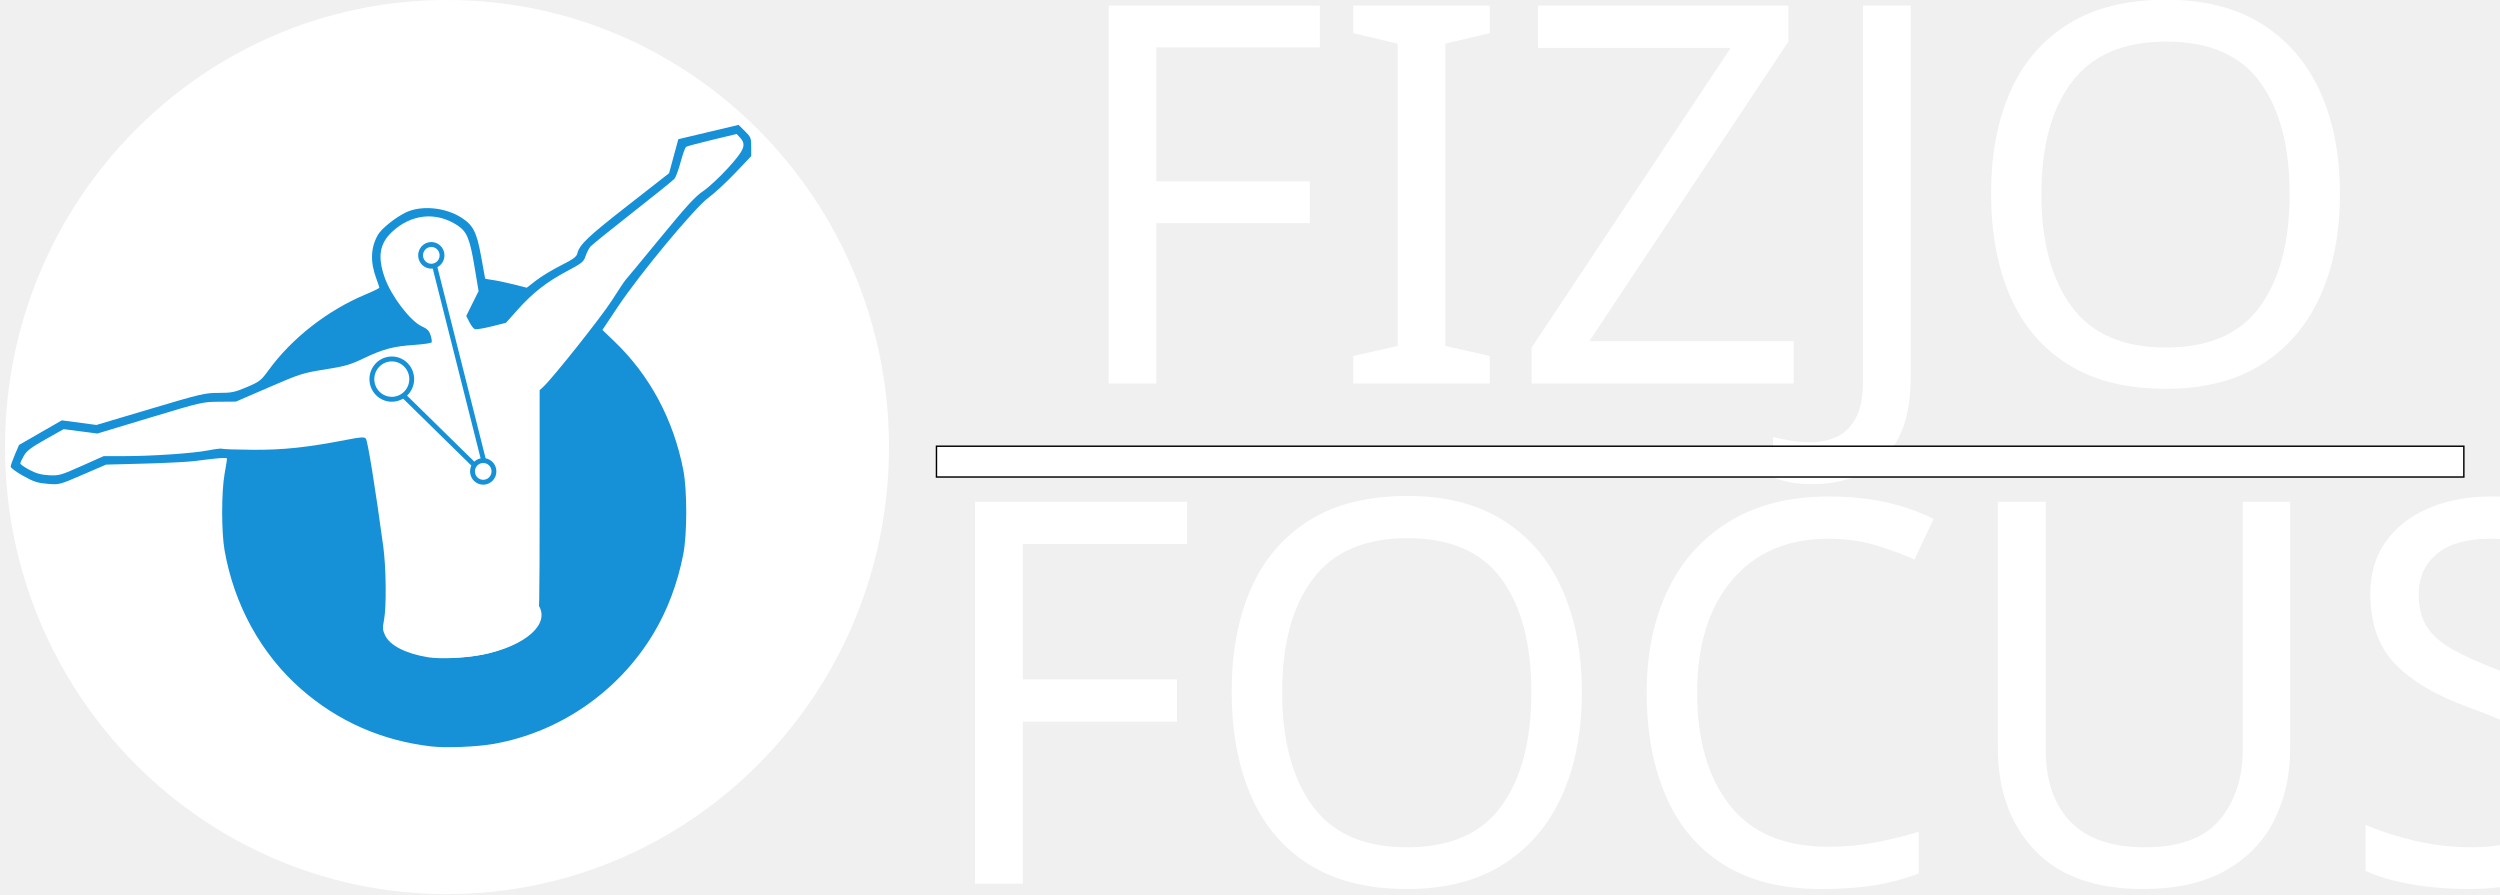
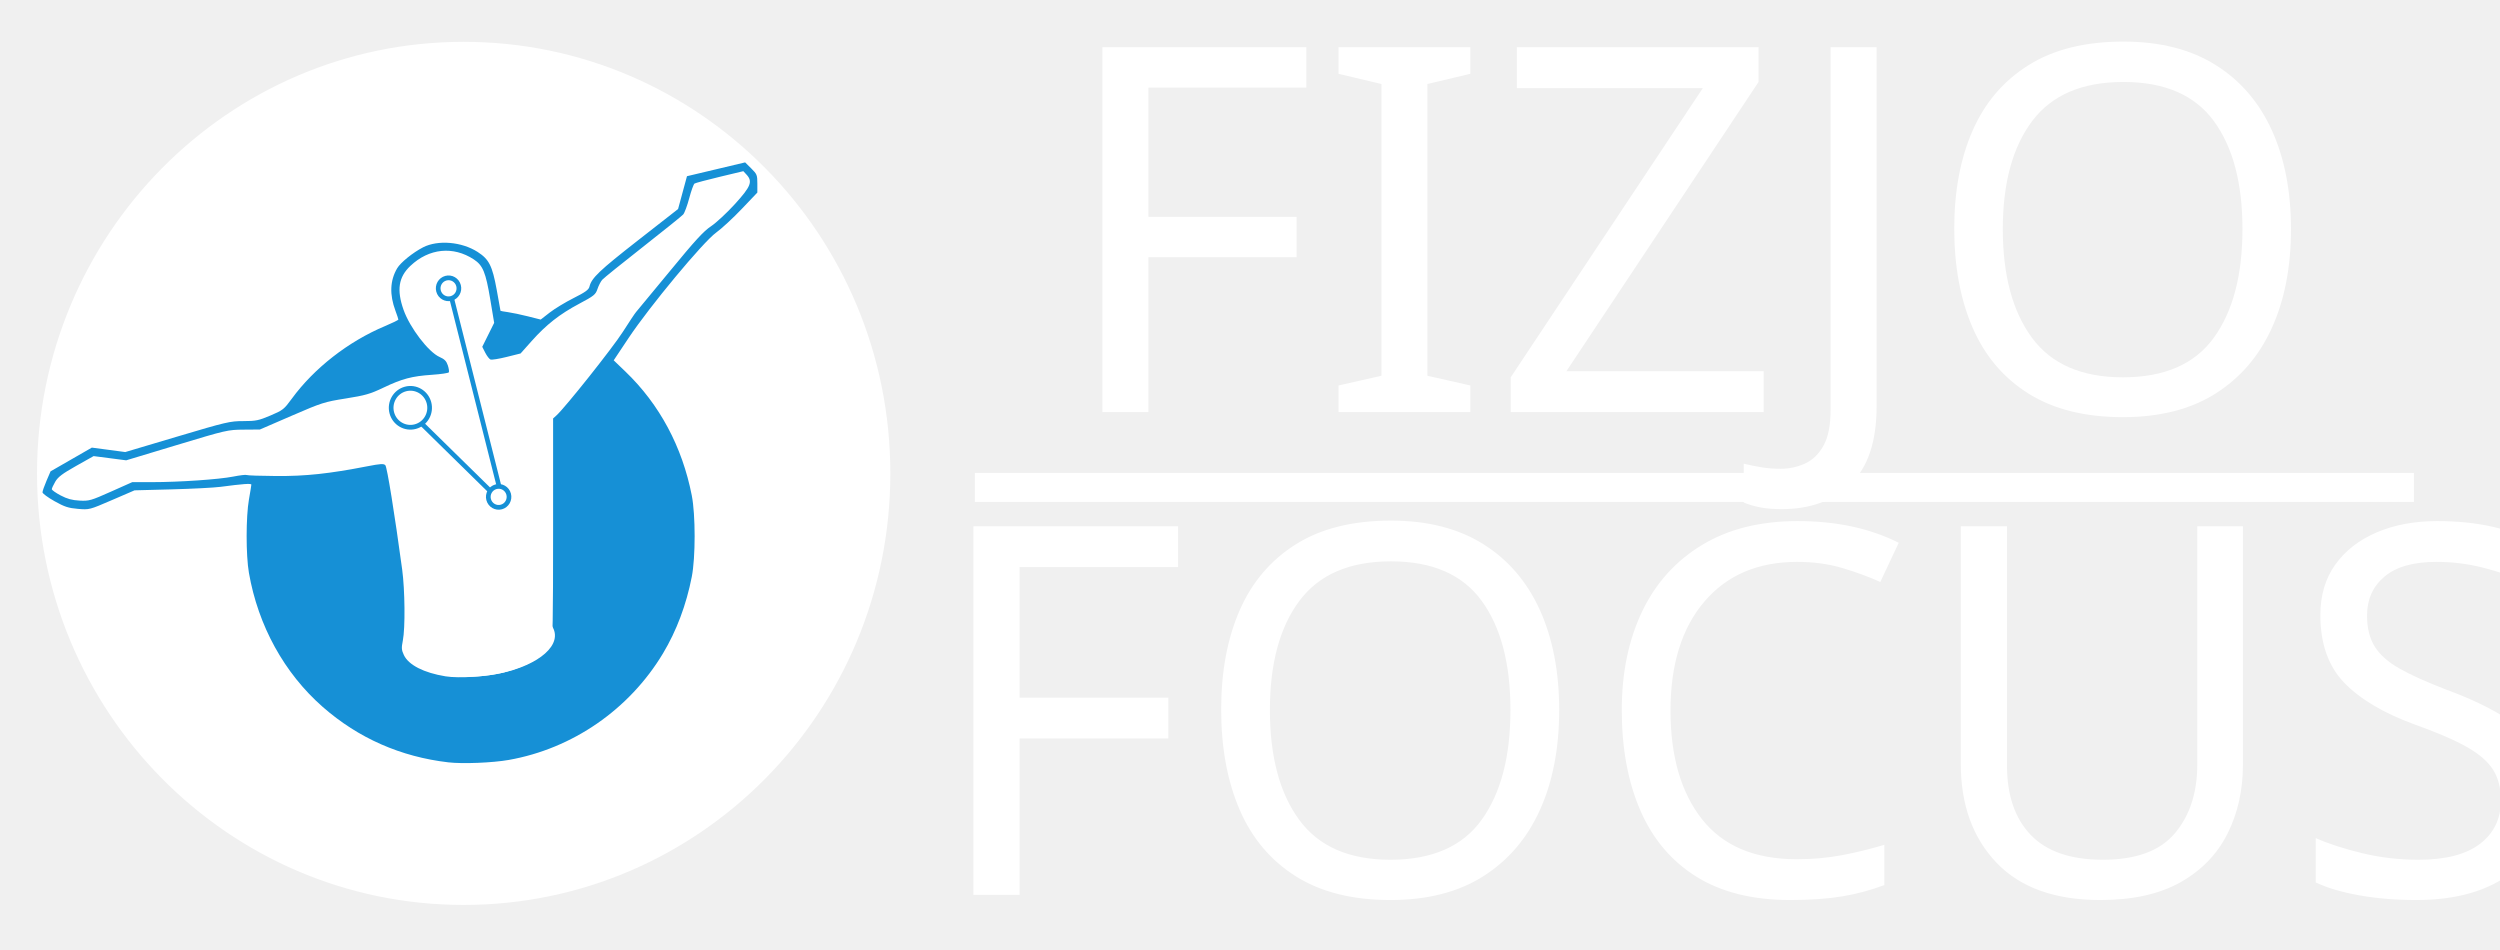
- <svg xmlns="http://www.w3.org/2000/svg" width="561.317mm" height="200.748mm" viewBox="0 0 561.317 200.748" version="1.1" id="svg8" xml:space="preserve">
+ <svg xmlns="http://www.w3.org/2000/svg" width="581.472mm" height="220.765mm" viewBox="0 0 581.472 220.765" version="1.1" id="svg8" xml:space="preserve">
  <defs id="defs2">
    <rect x="204.762" y="-157.143" width="883.333" height="423.81" id="rect6" />
    <rect x="30.952" y="-678.571" width="1373.809" height="645.238" id="rect5" />
    <clipPath clipPathUnits="userSpaceOnUse" id="clipPath4">
      <rect style="fill:none;stroke:#000000;stroke-width:1.313;stroke-linecap:square;paint-order:markers fill stroke" id="rect4" width="488.233" height="485.345" x="179.217" y="-966.678" />
    </clipPath>
  </defs>
-   <g id="layer1" transform="translate(337.6942,818.7287)">
+   <g id="layer1" transform="translate(345.1778,828.4573)">
    <g id="g1114" transform="matrix(0.6544636,0,0,0.6544636,-642.7464,-424.7551)">
      <text xml:space="preserve" transform="matrix(0.4042751,0,0,0.4042751,387.2378,-730.7432)" id="text5" style="font-size:325.425px;line-height:1.25;font-family:Dubai;-inkscape-font-specification:'Dubai, Normal';white-space:pre;shape-inside:url(#rect6);display:inline" />
-       <g id="g7">
-         <g id="g2" transform="matrix(0.62826,0,0,0.6354686,353.5152,11.97558)" clip-path="url(#clipPath4)" mask="none">
-           <circle style="fill:#ffffff;stroke:#ffffff;stroke-width:1.528;stroke-linecap:square;paint-order:markers fill stroke" id="path2" r="240.583" cy="-724.798" cx="423.306" />
-           <g id="g1">
-             <g id="g84" transform="matrix(0.5292985,0,0,0.5292985,-15.83864,-524.6752)">
-               <path style="fill:#ffffff;stroke:#ffffff;stroke-width:7.487;stroke-linejoin:bevel;stroke-dasharray:none" d="m 805.202,-165.684 c -17.001,-3.689 -26.397,-7.776 -33.308,-14.487 -7.146,-6.94 -8.001,-10.445 -5.871,-24.06 2.925,-18.695 0.13,-64.723 -6.732,-110.872 -7.643,-51.403 -11.178,-70.626 -13.395,-72.843 -0.968,-0.968 -14.945,0.703 -34.599,4.135 -29.298,5.117 -38.783,5.933 -85.065,7.315 -28.649,0.856 -57.748,2.335 -64.663,3.286 -6.915,0.952 -29.547,2.305 -50.294,3.007 l -37.72,1.277 -20.656,9.151 c -18.234,8.078 -22.033,9.136 -32.396,9.024 -9.317,-0.101 -13.656,-1.171 -21.026,-5.182 -9.279,-5.05 -9.284,-5.058 -6.673,-10.108 3.197,-6.181 10.171,-11.594 27.752,-21.536 l 13.459,-7.612 17.769,2.085 17.769,2.085 38.824,-11.616 c 62.209,-18.613 71.189,-20.725 88.149,-20.73 14.912,-0.004 15.808,-0.263 47.599,-13.737 27.316,-11.578 36.426,-14.53 58.048,-18.809 14.106,-2.792 30.676,-7.191 36.822,-9.775 24.757,-10.41 35.773,-13.501 55.136,-15.473 l 19.805,-2.016 v -5.204 c 0,-5.382 -3.437,-9.493 -14.59,-17.453 -15.259,-10.891 -34.112,-41.336 -36.544,-59.014 -1.926,-14.006 1.185,-22.085 12.479,-32.408 17.392,-15.896 38.107,-19.19 58.039,-9.23 6.926,3.461 12.303,7.631 14.57,11.298 3.311,5.357 12.747,45.987 12.747,54.886 0,2.123 -2.743,9.307 -6.095,15.964 l -6.095,12.103 3.49,6.803 c 1.92,3.742 4.572,7.218 5.894,7.725 1.322,0.507 9.213,-0.695 17.535,-2.671 l 15.131,-3.594 16.022,-16.373 c 15.91,-16.259 27.665,-25.09 52.246,-39.25 10.354,-5.964 13.339,-8.703 15.574,-14.289 2.947,-7.364 6.701,-10.68 54.243,-47.902 39.16,-30.66 37.643,-29.014 43.035,-46.689 2.574,-8.439 4.856,-15.355 5.072,-15.367 0.215,-0.013 11.664,-2.824 25.441,-6.247 23.282,-5.785 25.278,-6.017 28.29,-3.291 5.826,5.272 3.983,11.605 -7.265,24.967 -5.778,6.864 -16.084,17.066 -22.902,22.67 -6.818,5.604 -16.933,14.889 -22.477,20.633 -17.399,18.024 -65.144,76.172 -76.692,93.404 -12.28,18.323 -39.698,53.332 -62.598,79.93 l -14.98,17.399 v 117.76 117.76 l -6.628,7.336 c -12.197,13.5 -38.181,23.572 -68.963,26.731 -22.677,2.327 -28.4,2.207 -42.71,-0.898 z m 70.182,-175.711 c 4.927,-3.743 6.936,-11.013 4.764,-17.242 -1.046,-3.001 -2.429,-5.482 -3.073,-5.513 -5.44,-0.265 -8.504,-10.008 -31.549,-100.306 l -24.43,-95.725 3.604,-4.582 c 5.1,-6.484 4.512,-12.447 -1.857,-18.815 -4.57,-4.57 -6.401,-5.279 -11.226,-4.347 -7.433,1.436 -12.052,7.098 -12.052,14.773 0,6.824 5.174,13.273 10.65,13.273 2.64,0 4.106,2.244 6.158,9.43 4.399,15.404 46.059,180.317 46.059,182.327 0,6.216 -8.145,-0.004 -38.203,-29.174 l -33.712,-32.716 2.717,-5.21 c 3.441,-6.599 3.503,-17.382 0.136,-23.892 -8.085,-15.635 -33.411,-15.635 -41.496,0 -10.3,19.917 9.602,41.758 30.789,33.789 1.077,-0.405 17.445,14.362 36.373,32.816 30.771,30 34.415,34.172 34.415,39.401 0,11.293 13.205,18.345 21.933,11.713 z" id="path1" />
-               <g id="g83">
-                 <path style="vector-effect:none;fill:#1690d6;fill-opacity:1;fill-rule:evenodd;stroke:none;stroke-width:0;stroke-linecap:round;stroke-linejoin:round;stroke-miterlimit:4;stroke-dasharray:none;stroke-dashoffset:0;stroke-opacity:1;paint-order:markers fill stroke" d="m 813.374,-72.761 c -51.029,-5.859 -96.308,-25.596 -134.304,-58.541 -41.1,-35.636 -69.035,-85.773 -78.897,-141.599 -3.281,-18.575 -3.266,-59.341 0.029,-77.744 1.384,-7.73 2.53,-14.721 2.547,-15.535 0.03,-1.468 -8.841,-0.845 -33.042,2.319 -6.821,0.892 -30.262,2.086 -52.09,2.654 l -39.688,1.032 -24.154,10.303 c -24.14,10.296 -24.161,10.301 -36.38,9.276 -10.239,-0.859 -14.309,-2.181 -25.042,-8.133 -7.049,-3.91 -12.816,-8.123 -12.816,-9.364 0,-1.24 1.94,-6.729 4.312,-12.197 l 4.311,-9.941 22.065,-12.545 22.065,-12.545 17.859,2.352 17.859,2.352 55.553,-16.355 c 52.345,-15.41 56.418,-16.355 70.528,-16.355 13.428,0 16.429,-0.609 29.045,-5.89 13.305,-5.569 14.547,-6.536 22.852,-17.776 23.808,-32.226 60.48,-60.495 99.421,-76.639 7.958,-3.3 14.469,-6.451 14.469,-7.004 0,-0.553 -1.403,-4.725 -3.116,-9.273 -6.454,-17.128 -5.868,-31.852 1.785,-44.822 3.595,-6.093 16.832,-16.684 27.79,-22.236 15.819,-8.014 41.264,-5.875 58.209,4.891 12.237,7.776 15.728,14.596 20.404,39.865 2.238,12.092 4.069,22.142 4.069,22.333 0,0.19 3.535,0.825 7.855,1.409 4.32,0.585 13.989,2.593 21.487,4.463 l 13.632,3.401 9.617,-7.4 c 5.29,-4.071 16.784,-10.961 25.544,-15.312 12.595,-6.257 16.142,-8.795 16.956,-12.135 2.214,-9.084 10.603,-16.987 51.879,-48.871 l 42.815,-33.073 4.76,-17.345 4.76,-17.345 31.073,-7.296 31.073,-7.297 6.527,6.374 c 6.113,5.969 6.527,6.98 6.527,15.937 v 9.563 l -16.76,17.4 c -9.218,9.571 -21.525,20.801 -27.349,24.957 -13.803,9.85 -70.989,77.916 -93.417,111.192 l -15.983,23.713 12.487,11.851 c 36.483,34.625 60.766,79.449 70.953,130.973 4.06,20.536 4.06,65.334 0,85.87 -5.869,29.683 -16.294,57.119 -30.757,80.944 -35.962,59.243 -96.682,100.705 -164.902,112.602 -17.39,3.032 -49.217,4.288 -64.42,2.542 z m 59.153,-94.956 c 24.792,-6.289 44.288,-17.642 50.317,-29.302 2.026,-3.918 2.396,-22.731 2.396,-121.868 v -117.235 l 3.523,-3.15 c 9.522,-8.513 60.231,-71.592 70.995,-88.313 6.733,-10.459 13.142,-19.958 14.243,-21.107 1.101,-1.15 17.29,-20.498 35.976,-42.995 26.968,-32.468 36.052,-42.269 44.043,-47.519 5.537,-3.638 17.08,-14.245 25.65,-23.572 17.013,-18.514 19.078,-23.758 12.226,-31.051 l -3.357,-3.574 -25.168,5.958 c -13.842,3.277 -25.986,6.485 -26.985,7.131 -0.999,0.645 -3.543,7.595 -5.652,15.446 -2.11,7.85 -5.013,15.594 -6.452,17.209 -1.439,1.616 -20.847,17.073 -43.13,34.351 -22.283,17.277 -41.808,32.862 -43.39,34.633 -1.581,1.771 -3.868,6.147 -5.08,9.725 -2.018,5.953 -3.677,7.279 -19.559,15.629 -20.904,10.991 -35.177,22.068 -50.879,39.486 l -11.752,13.037 -14.859,3.671 c -8.173,2.02 -15.944,3.255 -17.27,2.746 -1.326,-0.508 -3.857,-3.742 -5.623,-7.186 l -3.212,-6.261 6.364,-12.656 6.364,-12.657 -4.141,-24.574 c -4.866,-28.873 -7.867,-36.118 -17.577,-42.43 -22.085,-14.357 -47.892,-11.778 -67.768,6.771 -12.717,11.869 -14.86,25.4 -7.357,46.472 6.744,18.94 26.62,44.649 38.527,49.833 5.277,2.298 7.303,4.341 8.799,8.873 1.069,3.238 1.541,6.539 1.05,7.334 -0.492,0.795 -8.544,1.964 -17.894,2.596 -21.689,1.468 -32.06,4.184 -52.097,13.646 -14.04,6.63 -19.32,8.13 -40.144,11.397 -22.838,3.583 -25.589,4.452 -57.878,18.274 l -33.9,14.512 -17.363,0.134 c -17.002,0.131 -18.49,0.47 -71.449,16.277 l -54.086,16.143 -17.403,-2.234 -17.403,-2.235 -18.635,10.366 c -14.693,8.173 -19.416,11.696 -22.329,16.652 -2.031,3.458 -3.704,7.031 -3.717,7.941 -0.013,0.909 4.219,3.87 9.403,6.579 6.999,3.657 12.215,5.071 20.253,5.489 10.205,0.53 12.134,-0.01 33.58,-9.474 l 22.753,-10.036 h 21.097 c 29.212,0 71.427,-2.854 86.831,-5.871 7.08,-1.386 13.503,-2.131 14.274,-1.655 0.77,0.476 15.069,0.957 31.775,1.069 31.326,0.211 56.392,-2.444 97.181,-10.292 14.197,-2.732 17.566,-2.93 19.311,-1.135 1.858,1.912 9.886,51.074 17.984,110.132 2.981,21.741 3.367,61.924 0.722,75.099 -1.582,7.875 -1.426,10.014 1.121,15.381 4.961,10.455 21.369,18.737 44.499,22.461 14.373,2.314 44.971,0.313 62.254,-4.071 z" id="path3959" />
-               </g>
-               <path style="fill:none;stroke:#1690d6;stroke-width:3.825;stroke-linecap:round;stroke-linejoin:round;stroke-miterlimit:4;stroke-dasharray:none;stroke-opacity:1" d="m 10221.955,-1364.023 50.94,85.203 3.906,-1.999 1.966,-163.066" id="path3407-5-0-6-3-3-2-5" transform="matrix(1.26234,-0.3384415,0.3382429,1.263081,-11670.06,4739.518)" />
-               <ellipse style="vector-effect:none;fill:#ffffff;fill-opacity:1;fill-rule:evenodd;stroke:#1690d6;stroke-width:5;stroke-linecap:round;stroke-linejoin:round;stroke-miterlimit:4;stroke-dasharray:none;stroke-dashoffset:0;stroke-opacity:1;paint-order:markers fill stroke" id="path3375-2-2-7-8-5-7-26-5" transform="matrix(0.9658878,-0.2589608,0.2586773,0.9659638,0,0)" ry="20.564" rx="20.554" cy="-232.013" cx="862.15" />
-               <ellipse style="vector-effect:none;fill:#ffffff;fill-opacity:1;fill-rule:evenodd;stroke:#1690d6;stroke-width:5;stroke-linecap:round;stroke-linejoin:round;stroke-miterlimit:4;stroke-dasharray:none;stroke-dashoffset:0;stroke-opacity:1;paint-order:markers fill stroke" id="path3375-0-88-2-0-2-3-7-0" transform="matrix(0.9658911,-0.2589487,0.2586895,0.9659605,0,0)" ry="11.076" rx="11.071" cy="-116.695" cx="928.926" />
-               <ellipse style="vector-effect:none;fill:#ffffff;fill-opacity:1;fill-rule:evenodd;stroke:#1690d6;stroke-width:5;stroke-linecap:round;stroke-linejoin:round;stroke-miterlimit:4;stroke-dasharray:none;stroke-dashoffset:0;stroke-opacity:1;paint-order:markers fill stroke" id="path3375-0-88-2-0-2-8-5-3-9" transform="matrix(0.9658911,-0.2589487,0.2586895,0.9659605,0,0)" ry="11.076" rx="11.071" cy="-343.401" cx="934.195" />
-               <ellipse style="vector-effect:none;fill:#ffffff;fill-opacity:1;fill-rule:evenodd;stroke:none;stroke-width:0;stroke-linecap:round;stroke-linejoin:round;stroke-miterlimit:4;stroke-dasharray:none;stroke-dashoffset:0;stroke-opacity:1;paint-order:markers fill stroke" id="path3957" transform="matrix(0.9936034,-0.1129262,0.1691602,0.9855886,0,0)" ry="36.738" rx="80.864" cy="-103.774" cx="869.739" />
+       <g id="g2" transform="matrix(0.62826,0,0,0.6354686,353.5152,11.97558)" clip-path="url(#clipPath4)" mask="none">
+         <circle style="fill:#ffffff;stroke:#ffffff;stroke-width:1.528;stroke-linecap:square;paint-order:markers fill stroke" id="path2" r="240.583" cy="-724.798" cx="423.306" />
+         <g id="g1">
+           <g id="g84" transform="matrix(0.5292985,0,0,0.5292985,-15.83864,-524.6752)">
+             <path style="fill:#ffffff;stroke:#ffffff;stroke-width:7.487;stroke-linejoin:bevel;stroke-dasharray:none" d="m 805.202,-165.684 c -17.001,-3.689 -26.397,-7.776 -33.308,-14.487 -7.146,-6.94 -8.001,-10.445 -5.871,-24.06 2.925,-18.695 0.13,-64.723 -6.732,-110.872 -7.643,-51.403 -11.178,-70.626 -13.395,-72.843 -0.968,-0.968 -14.945,0.703 -34.599,4.135 -29.298,5.117 -38.783,5.933 -85.065,7.315 -28.649,0.856 -57.748,2.335 -64.663,3.286 -6.915,0.952 -29.547,2.305 -50.294,3.007 l -37.72,1.277 -20.656,9.151 c -18.234,8.078 -22.033,9.136 -32.396,9.024 -9.317,-0.101 -13.656,-1.171 -21.026,-5.182 -9.279,-5.05 -9.284,-5.058 -6.673,-10.108 3.197,-6.181 10.171,-11.594 27.752,-21.536 l 13.459,-7.612 17.769,2.085 17.769,2.085 38.824,-11.616 c 62.209,-18.613 71.189,-20.725 88.149,-20.73 14.912,-0.004 15.808,-0.263 47.599,-13.737 27.316,-11.578 36.426,-14.53 58.048,-18.809 14.106,-2.792 30.676,-7.191 36.822,-9.775 24.757,-10.41 35.773,-13.501 55.136,-15.473 l 19.805,-2.016 v -5.204 c 0,-5.382 -3.437,-9.493 -14.59,-17.453 -15.259,-10.891 -34.112,-41.336 -36.544,-59.014 -1.926,-14.006 1.185,-22.085 12.479,-32.408 17.392,-15.896 38.107,-19.19 58.039,-9.23 6.926,3.461 12.303,7.631 14.57,11.298 3.311,5.357 12.747,45.987 12.747,54.886 0,2.123 -2.743,9.307 -6.095,15.964 l -6.095,12.103 3.49,6.803 c 1.92,3.742 4.572,7.218 5.894,7.725 1.322,0.507 9.213,-0.695 17.535,-2.671 l 15.131,-3.594 16.022,-16.373 c 15.91,-16.259 27.665,-25.09 52.246,-39.25 10.354,-5.964 13.339,-8.703 15.574,-14.289 2.947,-7.364 6.701,-10.68 54.243,-47.902 39.16,-30.66 37.643,-29.014 43.035,-46.689 2.574,-8.439 4.856,-15.355 5.072,-15.367 0.215,-0.013 11.664,-2.824 25.441,-6.247 23.282,-5.785 25.278,-6.017 28.29,-3.291 5.826,5.272 3.983,11.605 -7.265,24.967 -5.778,6.864 -16.084,17.066 -22.902,22.67 -6.818,5.604 -16.933,14.889 -22.477,20.633 -17.399,18.024 -65.144,76.172 -76.692,93.404 -12.28,18.323 -39.698,53.332 -62.598,79.93 l -14.98,17.399 v 117.76 117.76 l -6.628,7.336 c -12.197,13.5 -38.181,23.572 -68.963,26.731 -22.677,2.327 -28.4,2.207 -42.71,-0.898 z m 70.182,-175.711 c 4.927,-3.743 6.936,-11.013 4.764,-17.242 -1.046,-3.001 -2.429,-5.482 -3.073,-5.513 -5.44,-0.265 -8.504,-10.008 -31.549,-100.306 l -24.43,-95.725 3.604,-4.582 c 5.1,-6.484 4.512,-12.447 -1.857,-18.815 -4.57,-4.57 -6.401,-5.279 -11.226,-4.347 -7.433,1.436 -12.052,7.098 -12.052,14.773 0,6.824 5.174,13.273 10.65,13.273 2.64,0 4.106,2.244 6.158,9.43 4.399,15.404 46.059,180.317 46.059,182.327 0,6.216 -8.145,-0.004 -38.203,-29.174 l -33.712,-32.716 2.717,-5.21 c 3.441,-6.599 3.503,-17.382 0.136,-23.892 -8.085,-15.635 -33.411,-15.635 -41.496,0 -10.3,19.917 9.602,41.758 30.789,33.789 1.077,-0.405 17.445,14.362 36.373,32.816 30.771,30 34.415,34.172 34.415,39.401 0,11.293 13.205,18.345 21.933,11.713 z" id="path1" />
+             <g id="g83">
+               <path style="vector-effect:none;fill:#1690d6;fill-opacity:1;fill-rule:evenodd;stroke:none;stroke-width:0;stroke-linecap:round;stroke-linejoin:round;stroke-miterlimit:4;stroke-dasharray:none;stroke-dashoffset:0;stroke-opacity:1;paint-order:markers fill stroke" d="m 813.374,-72.761 c -51.029,-5.859 -96.308,-25.596 -134.304,-58.541 -41.1,-35.636 -69.035,-85.773 -78.897,-141.599 -3.281,-18.575 -3.266,-59.341 0.029,-77.744 1.384,-7.73 2.53,-14.721 2.547,-15.535 0.03,-1.468 -8.841,-0.845 -33.042,2.319 -6.821,0.892 -30.262,2.086 -52.09,2.654 l -39.688,1.032 -24.154,10.303 c -24.14,10.296 -24.161,10.301 -36.38,9.276 -10.239,-0.859 -14.309,-2.181 -25.042,-8.133 -7.049,-3.91 -12.816,-8.123 -12.816,-9.364 0,-1.24 1.94,-6.729 4.312,-12.197 l 4.311,-9.941 22.065,-12.545 22.065,-12.545 17.859,2.352 17.859,2.352 55.553,-16.355 c 52.345,-15.41 56.418,-16.355 70.528,-16.355 13.428,0 16.429,-0.609 29.045,-5.89 13.305,-5.569 14.547,-6.536 22.852,-17.776 23.808,-32.226 60.48,-60.495 99.421,-76.639 7.958,-3.3 14.469,-6.451 14.469,-7.004 0,-0.553 -1.403,-4.725 -3.116,-9.273 -6.454,-17.128 -5.868,-31.852 1.785,-44.822 3.595,-6.093 16.832,-16.684 27.79,-22.236 15.819,-8.014 41.264,-5.875 58.209,4.891 12.237,7.776 15.728,14.596 20.404,39.865 2.238,12.092 4.069,22.142 4.069,22.333 0,0.19 3.535,0.825 7.855,1.409 4.32,0.585 13.989,2.593 21.487,4.463 l 13.632,3.401 9.617,-7.4 c 5.29,-4.071 16.784,-10.961 25.544,-15.312 12.595,-6.257 16.142,-8.795 16.956,-12.135 2.214,-9.084 10.603,-16.987 51.879,-48.871 l 42.815,-33.073 4.76,-17.345 4.76,-17.345 31.073,-7.296 31.073,-7.297 6.527,6.374 c 6.113,5.969 6.527,6.98 6.527,15.937 v 9.563 l -16.76,17.4 c -9.218,9.571 -21.525,20.801 -27.349,24.957 -13.803,9.85 -70.989,77.916 -93.417,111.192 l -15.983,23.713 12.487,11.851 c 36.483,34.625 60.766,79.449 70.953,130.973 4.06,20.536 4.06,65.334 0,85.87 -5.869,29.683 -16.294,57.119 -30.757,80.944 -35.962,59.243 -96.682,100.705 -164.902,112.602 -17.39,3.032 -49.217,4.288 -64.42,2.542 z m 59.153,-94.956 c 24.792,-6.289 44.288,-17.642 50.317,-29.302 2.026,-3.918 2.396,-22.731 2.396,-121.868 v -117.235 l 3.523,-3.15 c 9.522,-8.513 60.231,-71.592 70.995,-88.313 6.733,-10.459 13.142,-19.958 14.243,-21.107 1.101,-1.15 17.29,-20.498 35.976,-42.995 26.968,-32.468 36.052,-42.269 44.043,-47.519 5.537,-3.638 17.08,-14.245 25.65,-23.572 17.013,-18.514 19.078,-23.758 12.226,-31.051 l -3.357,-3.574 -25.168,5.958 c -13.842,3.277 -25.986,6.485 -26.985,7.131 -0.999,0.645 -3.543,7.595 -5.652,15.446 -2.11,7.85 -5.013,15.594 -6.452,17.209 -1.439,1.616 -20.847,17.073 -43.13,34.351 -22.283,17.277 -41.808,32.862 -43.39,34.633 -1.581,1.771 -3.868,6.147 -5.08,9.725 -2.018,5.953 -3.677,7.279 -19.559,15.629 -20.904,10.991 -35.177,22.068 -50.879,39.486 l -11.752,13.037 -14.859,3.671 c -8.173,2.02 -15.944,3.255 -17.27,2.746 -1.326,-0.508 -3.857,-3.742 -5.623,-7.186 l -3.212,-6.261 6.364,-12.656 6.364,-12.657 -4.141,-24.574 c -4.866,-28.873 -7.867,-36.118 -17.577,-42.43 -22.085,-14.357 -47.892,-11.778 -67.768,6.771 -12.717,11.869 -14.86,25.4 -7.357,46.472 6.744,18.94 26.62,44.649 38.527,49.833 5.277,2.298 7.303,4.341 8.799,8.873 1.069,3.238 1.541,6.539 1.05,7.334 -0.492,0.795 -8.544,1.964 -17.894,2.596 -21.689,1.468 -32.06,4.184 -52.097,13.646 -14.04,6.63 -19.32,8.13 -40.144,11.397 -22.838,3.583 -25.589,4.452 -57.878,18.274 l -33.9,14.512 -17.363,0.134 c -17.002,0.131 -18.49,0.47 -71.449,16.277 l -54.086,16.143 -17.403,-2.234 -17.403,-2.235 -18.635,10.366 c -14.693,8.173 -19.416,11.696 -22.329,16.652 -2.031,3.458 -3.704,7.031 -3.717,7.941 -0.013,0.909 4.219,3.87 9.403,6.579 6.999,3.657 12.215,5.071 20.253,5.489 10.205,0.53 12.134,-0.01 33.58,-9.474 l 22.753,-10.036 h 21.097 c 29.212,0 71.427,-2.854 86.831,-5.871 7.08,-1.386 13.503,-2.131 14.274,-1.655 0.77,0.476 15.069,0.957 31.775,1.069 31.326,0.211 56.392,-2.444 97.181,-10.292 14.197,-2.732 17.566,-2.93 19.311,-1.135 1.858,1.912 9.886,51.074 17.984,110.132 2.981,21.741 3.367,61.924 0.722,75.099 -1.582,7.875 -1.426,10.014 1.121,15.381 4.961,10.455 21.369,18.737 44.499,22.461 14.373,2.314 44.971,0.313 62.254,-4.071 z" id="path3959" />
            </g>
-             <rect style="fill:none;fill-opacity:0.241;stroke:none;stroke-width:5.517;stroke-linecap:square;paint-order:markers fill stroke" id="rect1" width="565.985" height="335.953" x="104.245" y="-898.72" />
+             <path style="fill:none;stroke:#1690d6;stroke-width:3.825;stroke-linecap:round;stroke-linejoin:round;stroke-miterlimit:4;stroke-dasharray:none;stroke-opacity:1" d="m 10221.955,-1364.023 50.94,85.203 3.906,-1.999 1.966,-163.066" id="path3407-5-0-6-3-3-2-5" transform="matrix(1.26234,-0.3384415,0.3382429,1.263081,-11670.06,4739.518)" />
+             <ellipse style="vector-effect:none;fill:#ffffff;fill-opacity:1;fill-rule:evenodd;stroke:#1690d6;stroke-width:5;stroke-linecap:round;stroke-linejoin:round;stroke-miterlimit:4;stroke-dasharray:none;stroke-dashoffset:0;stroke-opacity:1;paint-order:markers fill stroke" id="path3375-2-2-7-8-5-7-26-5" transform="matrix(0.9658878,-0.2589608,0.2586773,0.9659638,0,0)" ry="20.564" rx="20.554" cy="-232.013" cx="862.15" />
+             <ellipse style="vector-effect:none;fill:#ffffff;fill-opacity:1;fill-rule:evenodd;stroke:#1690d6;stroke-width:5;stroke-linecap:round;stroke-linejoin:round;stroke-miterlimit:4;stroke-dasharray:none;stroke-dashoffset:0;stroke-opacity:1;paint-order:markers fill stroke" id="path3375-0-88-2-0-2-3-7-0" transform="matrix(0.9658911,-0.2589487,0.2586895,0.9659605,0,0)" ry="11.076" rx="11.071" cy="-116.695" cx="928.926" />
+             <ellipse style="vector-effect:none;fill:#ffffff;fill-opacity:1;fill-rule:evenodd;stroke:#1690d6;stroke-width:5;stroke-linecap:round;stroke-linejoin:round;stroke-miterlimit:4;stroke-dasharray:none;stroke-dashoffset:0;stroke-opacity:1;paint-order:markers fill stroke" id="path3375-0-88-2-0-2-8-5-3-9" transform="matrix(0.9658911,-0.2589487,0.2586895,0.9659605,0,0)" ry="11.076" rx="11.071" cy="-343.401" cx="934.195" />
+             <ellipse style="vector-effect:none;fill:#ffffff;fill-opacity:1;fill-rule:evenodd;stroke:none;stroke-width:0;stroke-linecap:round;stroke-linejoin:round;stroke-miterlimit:4;stroke-dasharray:none;stroke-dashoffset:0;stroke-opacity:1;paint-order:markers fill stroke" id="path3957" transform="matrix(0.9936034,-0.1129262,0.1691602,0.9855886,0,0)" ry="36.738" rx="80.864" cy="-103.774" cx="869.739" />
          </g>
+           <rect style="fill:none;fill-opacity:0.241;stroke:none;stroke-width:5.517;stroke-linecap:square;paint-order:markers fill stroke" id="rect1" width="565.985" height="335.953" x="104.245" y="-898.72" />
        </g>
-         <text xml:space="preserve" transform="matrix(0.5580447,0,0,0.5580384,811.5776,-251.5399)" id="text4" style="font-style:normal;font-variant:normal;font-weight:normal;font-stretch:normal;font-size:325.425px;line-height:1.25;font-family:Dubai;-inkscape-font-specification:Dubai;white-space:pre;shape-inside:url(#rect5);display:inline;fill:#ffffff;stroke-width:1;stroke-dasharray:none">
-           <tspan x="30.953" y="-392.205" id="tspan1">FIZJO</tspan>
-         </text>
-         <text xml:space="preserve" style="font-size:182.881px;line-height:1.25;font-family:Dubai;-inkscape-font-specification:'Dubai, Normal';fill:#ffffff;stroke-width:0.562" x="785.487" y="-297.853" id="text7" transform="scale(0.9967557,1.003255)">
-           <tspan id="tspan7" style="fill:#ffffff;stroke-width:0.562" x="785.487" y="-297.853">FOCUS</tspan>
-         </text>
-         <rect style="fill:#ffffff;stroke:#000000;stroke-width:0.492;stroke-linecap:square;stroke-dasharray:none;paint-order:markers fill stroke" id="rect7" width="523.995" height="10.566" x="787.385" y="-448.894" />
      </g>
+       <text xml:space="preserve" transform="matrix(0.5580447,0,0,0.5580384,811.5776,-251.5399)" id="text4" style="font-style:normal;font-variant:normal;font-weight:normal;font-stretch:normal;font-size:325.425px;line-height:1.25;font-family:Dubai;-inkscape-font-specification:Dubai;white-space:pre;shape-inside:url(#rect5);display:inline;fill:#ffffff;stroke-width:1;stroke-dasharray:none">
+         <tspan x="30.953" y="-392.205" id="tspan2">FIZJO</tspan>
+       </text>
+       <text xml:space="preserve" style="font-size:182.881px;line-height:1.25;font-family:Dubai;-inkscape-font-specification:'Dubai, Normal';fill:#ffffff;stroke-width:0.562" x="785.487" y="-297.853" id="text7" transform="scale(0.9967557,1.003255)">
+         <tspan id="tspan7" style="fill:#ffffff;stroke-width:0.562" x="785.487" y="-297.853">FOCUS</tspan>
+       </text>
+       <rect style="fill:#ffffff;stroke:none;stroke-width:0.481;stroke-linecap:square;stroke-dasharray:none;paint-order:markers fill stroke" id="rect7" width="511.417" height="10.312" x="801.13" y="-448.767" />
+       <rect style="fill:none;stroke:none;stroke-width:0.547;stroke-linecap:square;paint-order:markers fill stroke" id="rect2" width="888.47" height="337.321" x="454.676" y="-616.844" />
    </g>
  </g>
</svg>
